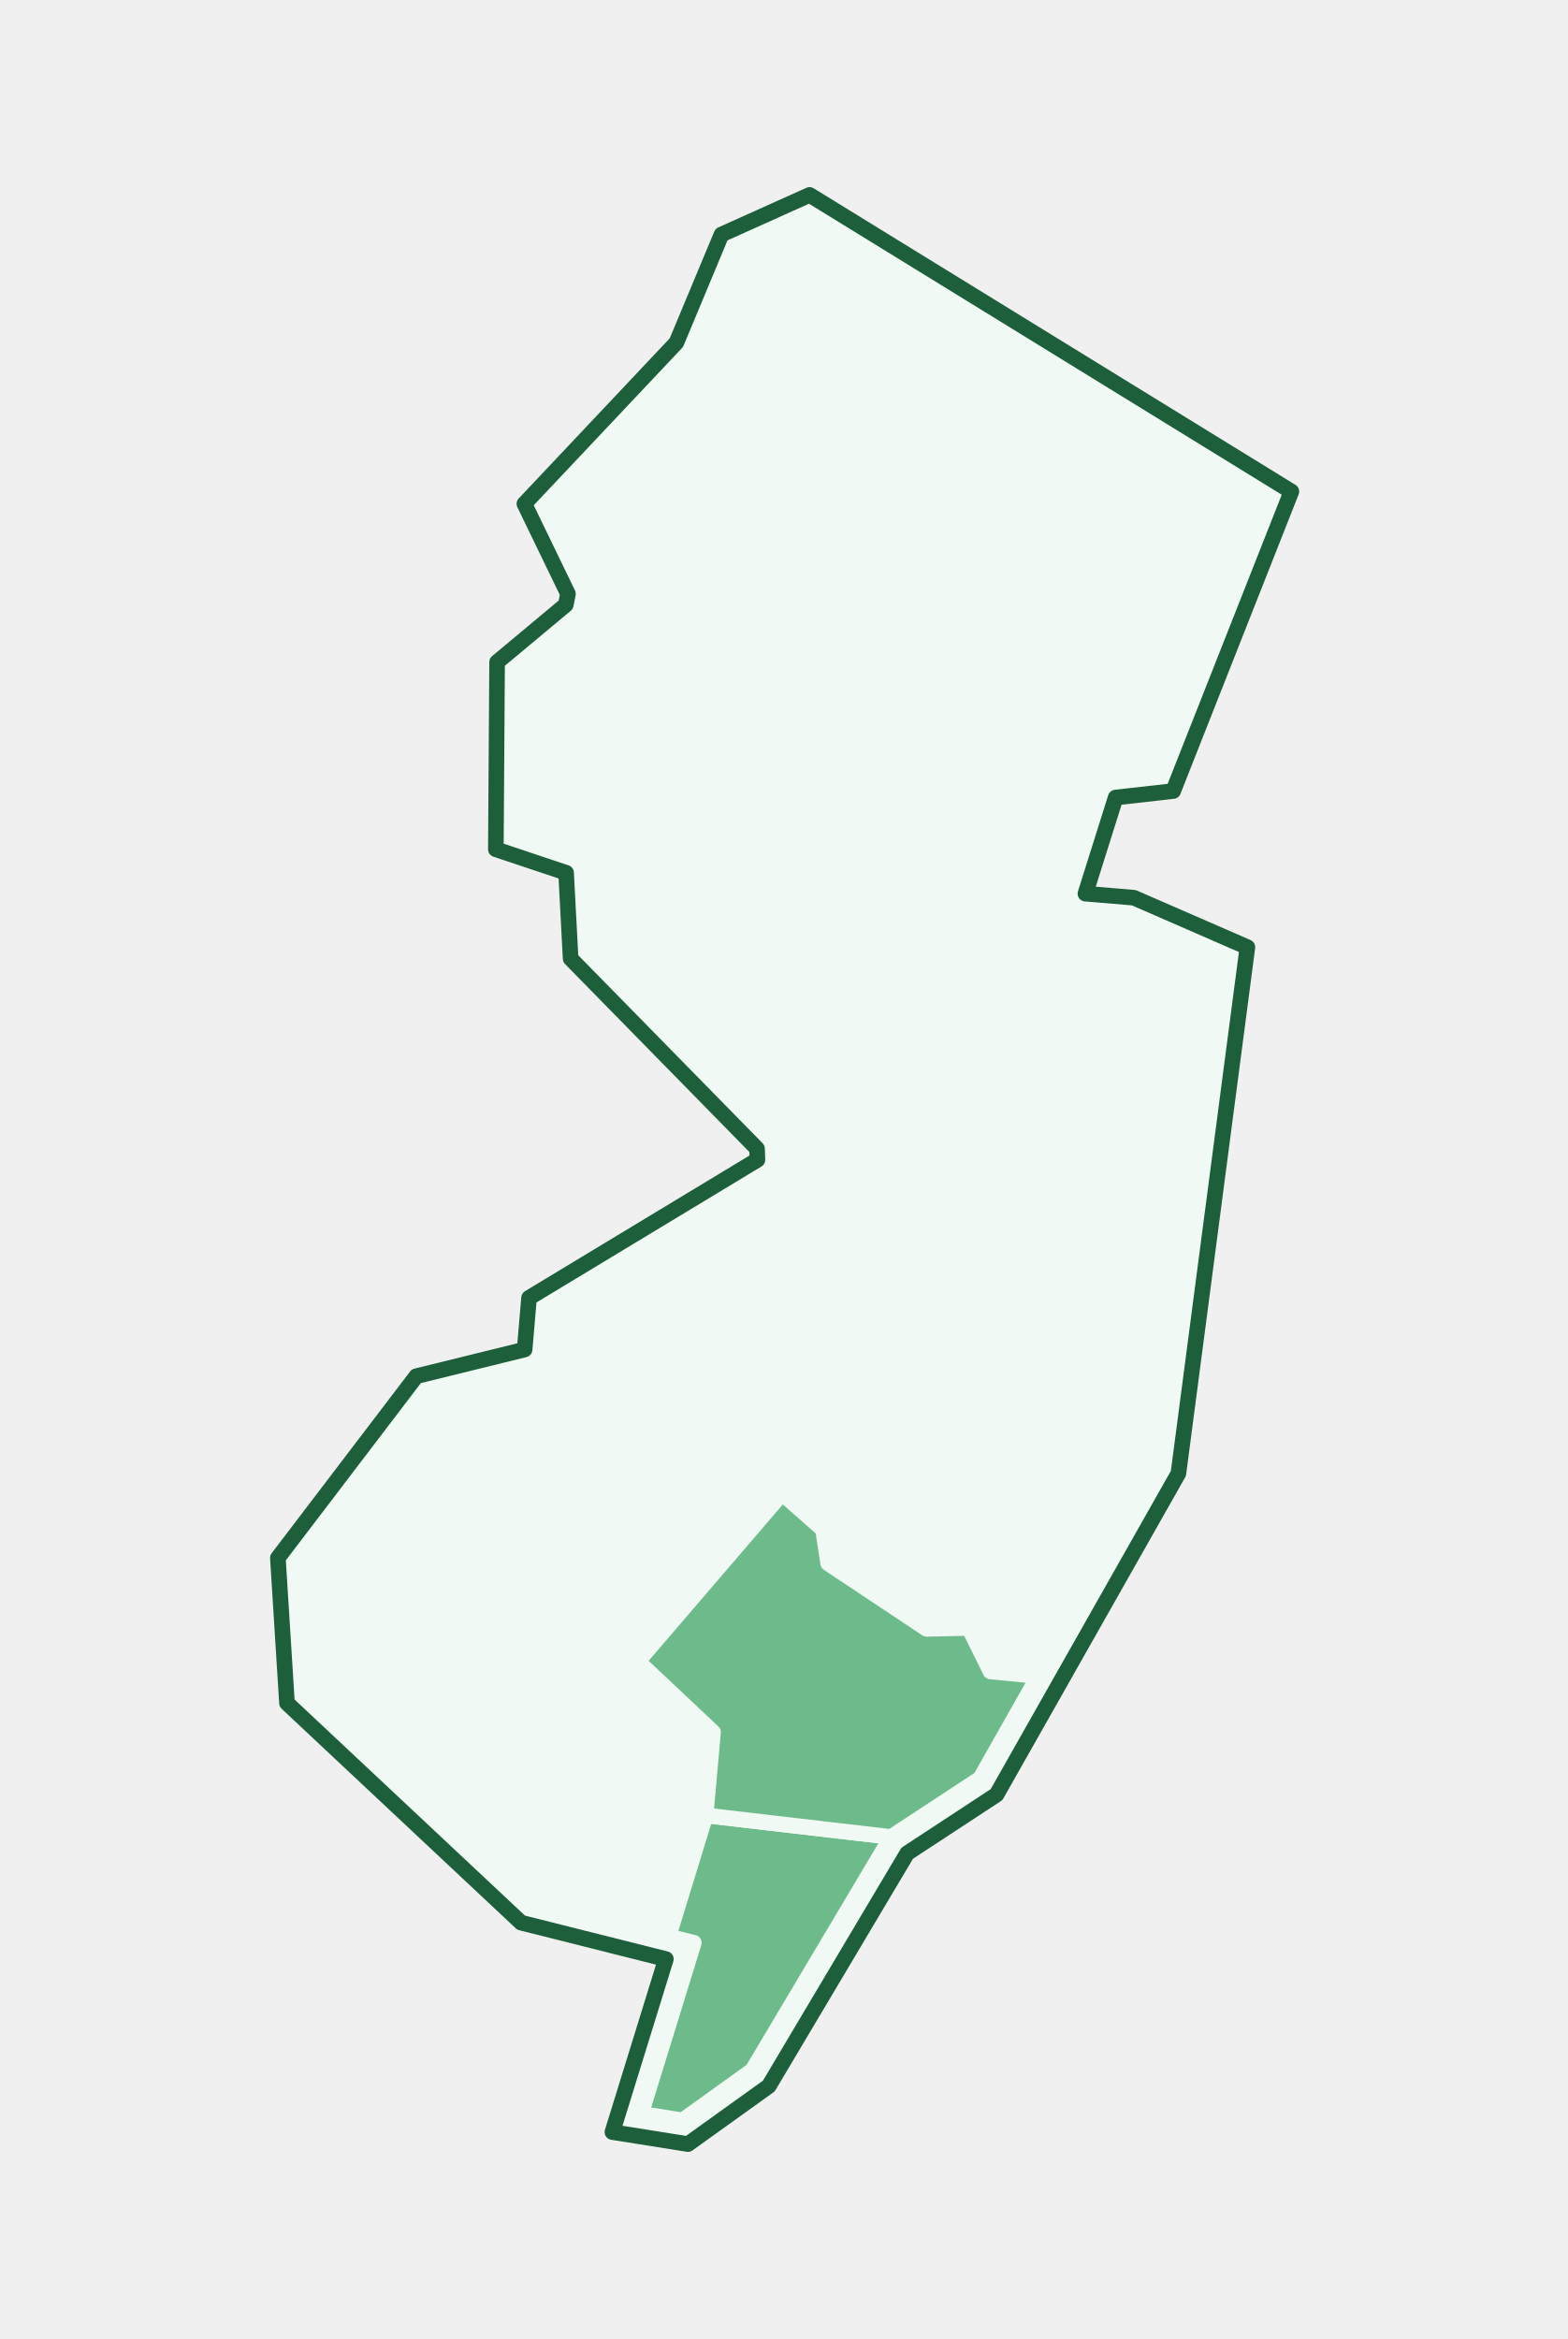
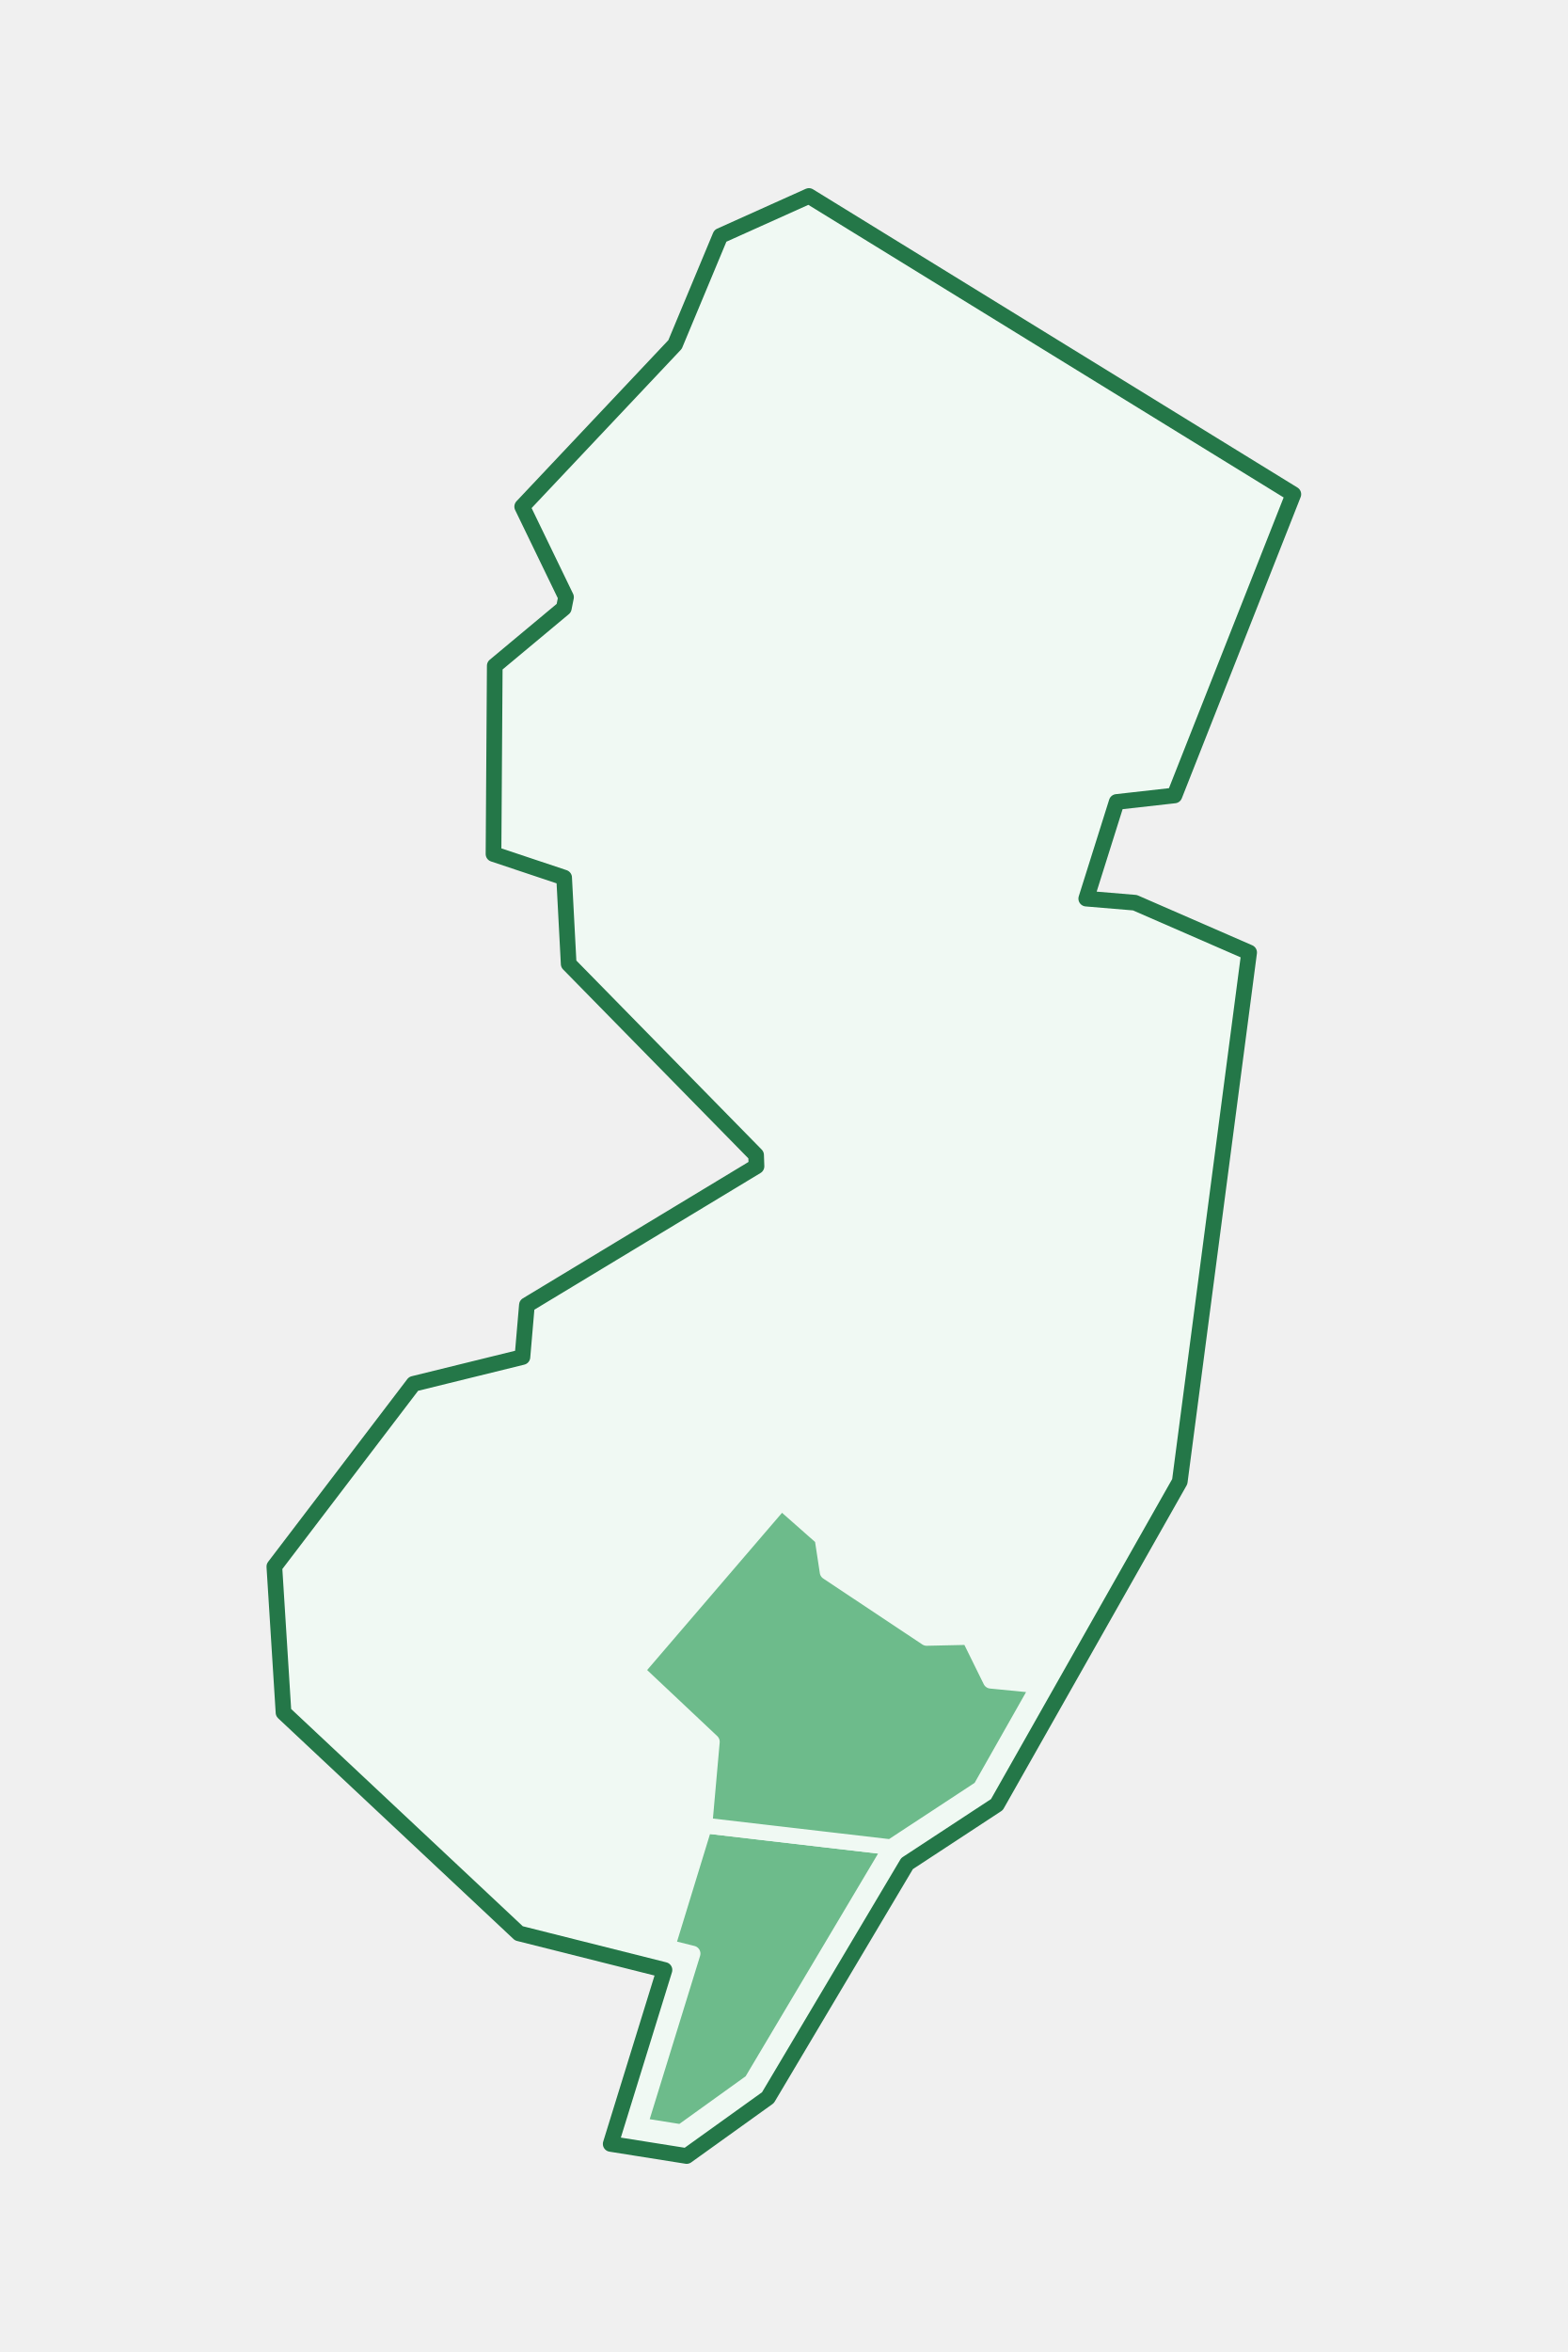
- <svg xmlns="http://www.w3.org/2000/svg" width="201" height="300" viewBox="0 0 201 300" fill="none">
+ <svg xmlns="http://www.w3.org/2000/svg" width="200" height="300" viewBox="0 0 200 300" fill="none">
  <g clip-path="url(#clip0_11_1960)">
-     <path d="M78.55 273.46L85.41 251.27L66.84 246.6L36.81 218.44L35.64 199.82L53.4 176.51L67.29 173.09L67.86 166.46L97.15 148.76L97.1 147.33L73.19 122.95L72.61 111.94L63.6 108.93L63.76 84.92L72.57 77.57L72.85 76.17L67.26 64.62L86.76 43.94L92.54 30.08L103.84 25L165.64 63.04L150.48 101.46L143.1 102.29L139.22 114.62L145.43 115.14L160 121.49L151.15 188.98L127.82 230.18L116.36 237.7L98.61 267.56L88.24 275L78.55 273.46Z" fill="#F0F9F3" stroke="#1D5F3B" stroke-width="2" stroke-linejoin="round" />
-     <path d="M90.51 232.84L114.31 235.61L96.52 265.52L87.56 271.96L82.23 271.11L89 249.18L85.75 248.37L90.51 232.84Z" fill="#6DBB8B" stroke="#F0F9F3" stroke-width="2" stroke-linejoin="round" />
-     <path d="M100.31 191.54L105.56 196.17L106.22 200.51L118.86 208.92L124.29 208.8L127.04 214.38L133.17 214.98L125.73 228.11L114.31 235.61L90.51 232.84L91.46 222.17L81.82 213.09L100.31 191.54Z" fill="#6DBB8B" stroke="#F0F9F3" stroke-width="2" stroke-linejoin="round" />
+     <path d="M77.91 273.46L84.77 251.27L66.2 246.6L36.17 218.44L35 199.82L52.76 176.51L66.65 173.09L67.22 166.46L96.51 148.76L96.46 147.33L72.55 122.95L71.97 111.94L62.96 108.93L63.12 84.92L71.93 77.57L72.21 76.17L66.62 64.62L86.12 43.94L91.9 30.08L103.2 25L165 63.04L149.84 101.46L142.46 102.29L138.58 114.62L144.79 115.14L159.36 121.49L150.51 188.98L127.18 230.18L115.72 237.7L97.97 267.56L87.6 275L77.91 273.46Z" fill="#F0F9F3" stroke="#247748" stroke-width="2" stroke-linejoin="round" />
+     <path d="M89.87 232.84L113.67 235.61L95.88 265.52L86.92 271.96L81.59 271.11L88.36 249.18L85.11 248.37L89.87 232.84Z" fill="#6DBB8B" stroke="#F0F9F3" stroke-width="2" stroke-linejoin="round" />
+     <path d="M99.67 191.54L104.92 196.17L105.58 200.51L118.22 208.92L123.65 208.8L126.4 214.38L132.53 214.98L125.09 228.11L113.67 235.61L89.87 232.84L90.82 222.17L81.18 213.09L99.67 191.54Z" fill="#6DBB8B" stroke="#F0F9F3" stroke-width="2" stroke-linejoin="round" />
  </g>
  <defs>
    <clipPath id="clip0_11_1960">
-       <rect width="132" height="252" fill="white" transform="translate(34.64 24)" />
+       <rect width="132" height="252" fill="white" transform="translate(34 24)" />
    </clipPath>
  </defs>
</svg>
